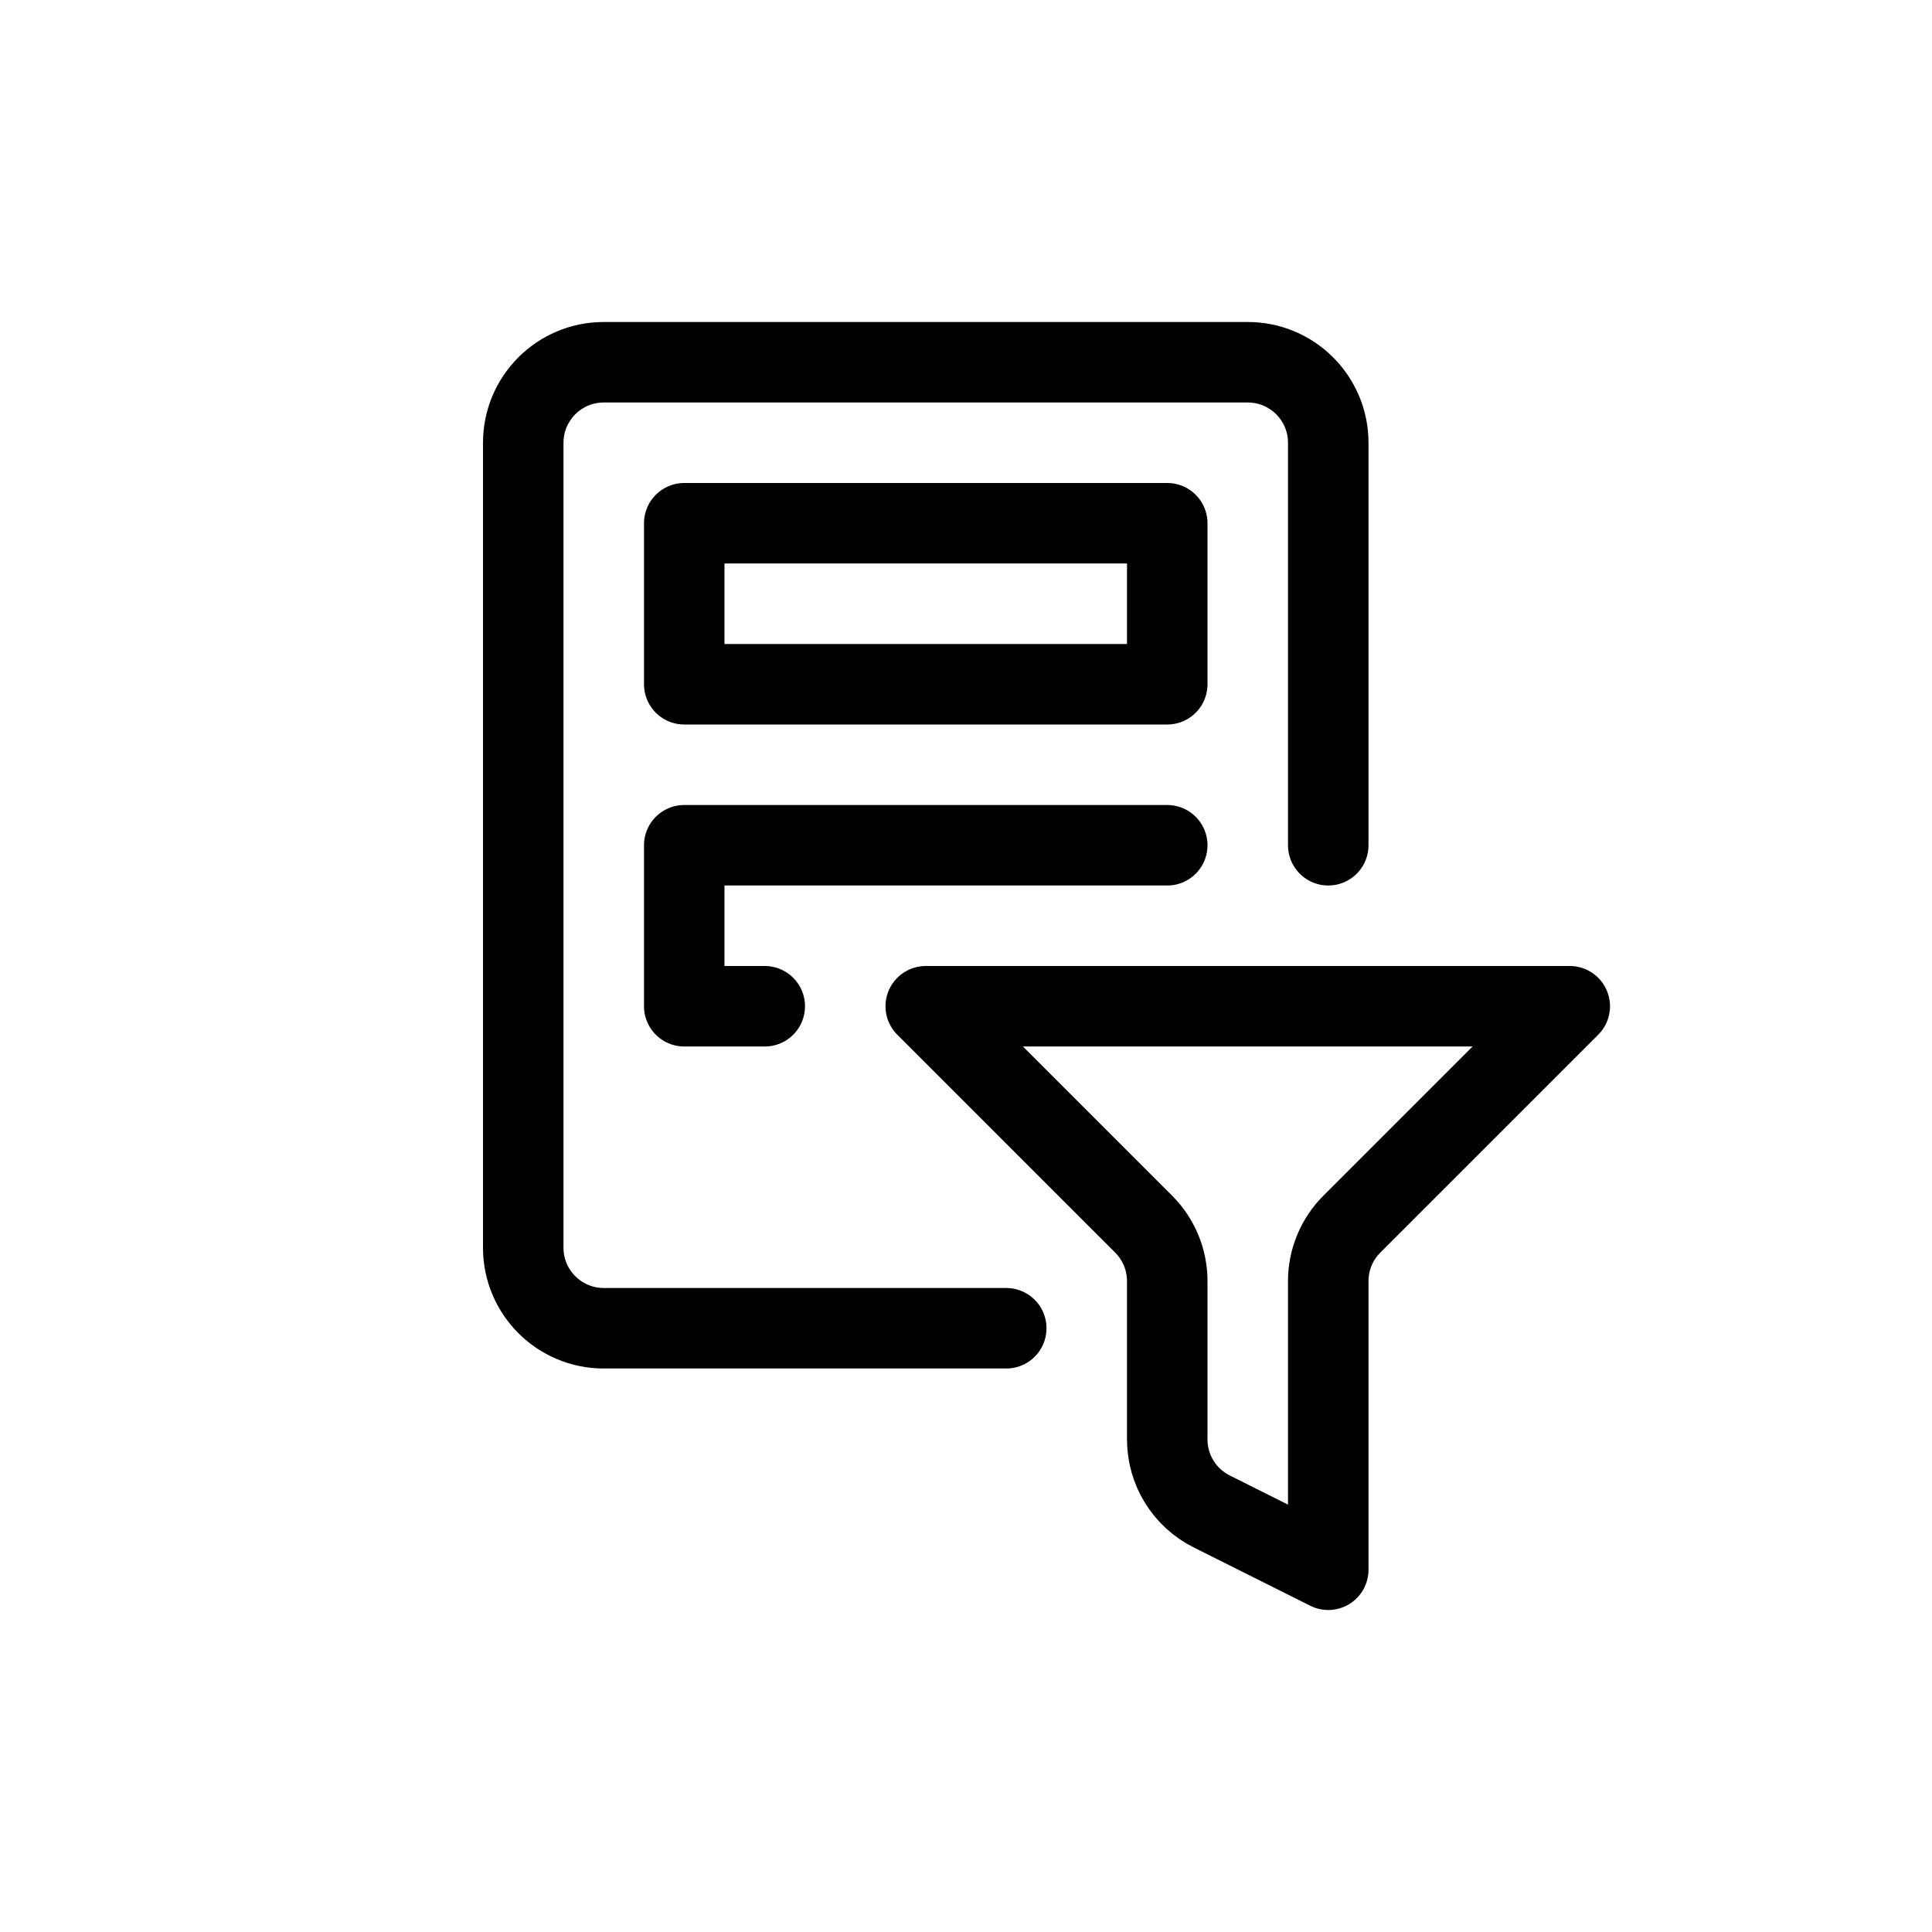
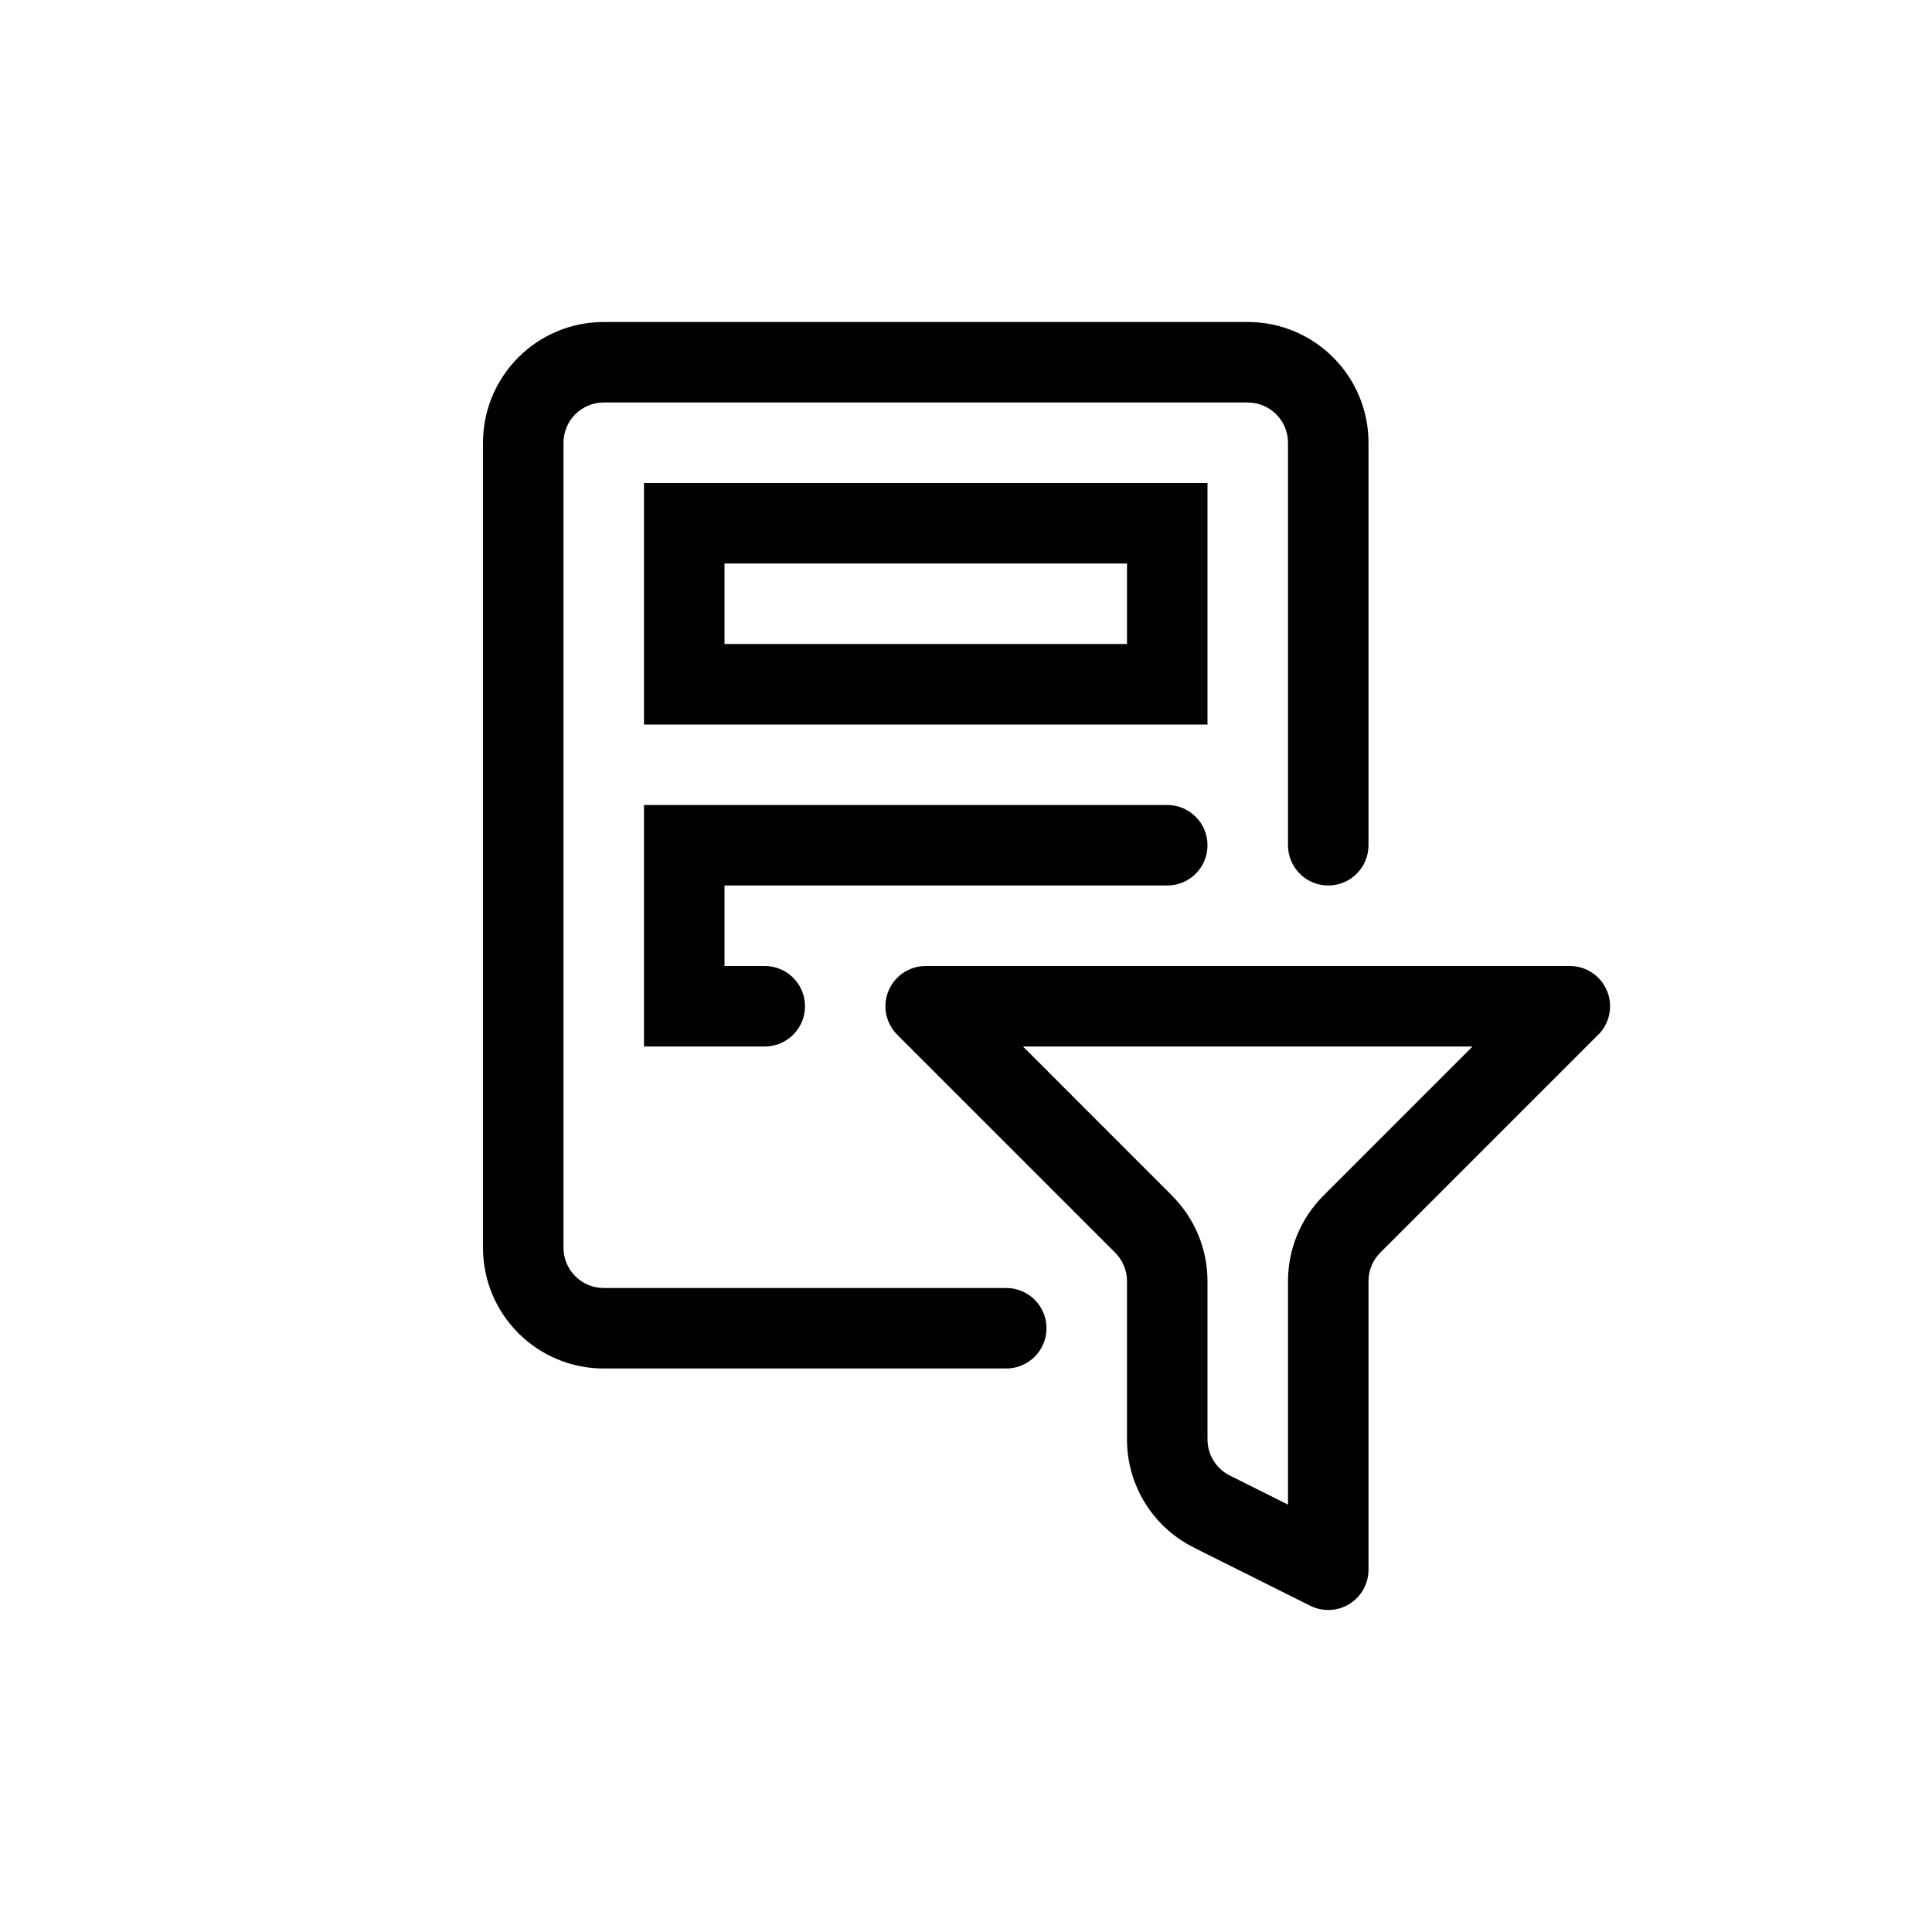
- <svg xmlns="http://www.w3.org/2000/svg" width="24" height="24" viewBox="0 0 24 24" stroke="currentColor" stroke-linecap="round" stroke-linejoin="round" fill="none">
-   <path d="M16.5 10.5v-5a1 1 0 0 0-1-1h-8a1 1 0 0 0-1 1v10a1 1 0 0 0 1 1h5m2-6h-6v2h1m-1-6h6v2h-6v-2Z" class="icon-gray-primary" />
-   <path d="M19.5 12.5h-8l2.707 2.707a1 1 0 0 1 .293.707v1.968a1 1 0 0 0 .553.894l1.447.724v-3.586a1 1 0 0 1 .293-.707L19.5 12.5Z" class="icon-blue-primary" />
+ <svg xmlns="http://www.w3.org/2000/svg" width="24" height="24" viewBox="0 0 24 24">
+   <path d="M16 10.5a.5.5 0 0 0 1 0h-1ZM12.5 17a.5.5 0 0 0 0-1v1Zm-4-10.5V6H8v.5h.5Zm6 0h.5V6h-.5v.5Zm0 2V9h.5v-.5h-.5Zm-6 0H8V9h.5v-.5Zm0 2V10H8v.5h.5Zm6 .5a.5.5 0 0 0 0-1v1Zm-6 1.5H8v.5h.5v-.5Zm1 .5a.5.5 0 0 0 0-1v1Zm2-.5V12a.5.5 0 0 0-.354.854l.354-.354Zm8 0 .354.354A.5.5 0 0 0 19.5 12v.5Zm-2.707 2.707.353.354-.353-.354ZM16.5 19.5l-.224.447A.5.5 0 0 0 17 19.5h-.5Zm-1.447-.724.223-.447-.223.447ZM16.5 10.5h.5v-5h-1v5h.5Zm-1-6V4h-8v1h8v-.5Zm-9 1H6v10h1v-10h-.5Zm1 11v.5h5v-1h-5v.5Zm1-10V7h6V6h-6v.5Zm6 0H14v2h1v-2h-.5Zm0 2V8h-6v1h6v-.5Zm-6 0H9v-2H8v2h.5Zm0 2v.5h6v-1h-6v.5Zm0 2H9v-2H8v2h.5Zm1 0V12h-1v1h1v-.5Zm-3 3H6A1.5 1.5 0 0 0 7.5 17v-1a.5.5 0 0 1-.5-.5h-.5Zm1-11V4A1.5 1.5 0 0 0 6 5.5h1a.5.5 0 0 1 .5-.5v-.5Zm9 1h.5A1.5 1.5 0 0 0 15.5 4v1a.5.5 0 0 1 .5.5h.5Zm-5 7v.5h8v-1h-8v.5Zm8 0-.354-.354-2.707 2.708.354.353.353.354 2.707-2.707-.353-.354Zm-3 3.414H16V19.5h1v-3.586h-.5Zm0 3.586.224-.447-1.448-.724-.223.447-.224.448 1.447.723.224-.447Zm-2-1.618h.5v-1.968h-1v1.968h.5Zm-.293-2.675.354-.353-2.707-2.708-.354.354-.354.354 2.707 2.707.354-.354Zm.293.707h.5a1.5 1.5 0 0 0-.44-1.06l-.353.353-.354.354a.5.5 0 0 1 .147.353h.5Zm.553 2.862.223-.447a.5.5 0 0 1-.276-.447h-1a1.5 1.5 0 0 0 .83 1.342l.223-.448Zm1.74-3.569-.354-.353a1.5 1.5 0 0 0-.439 1.06h1a.5.5 0 0 1 .146-.353l-.353-.354Z" fill="currentColor" stroke="none" class="icon-gray-primary" />
</svg>
